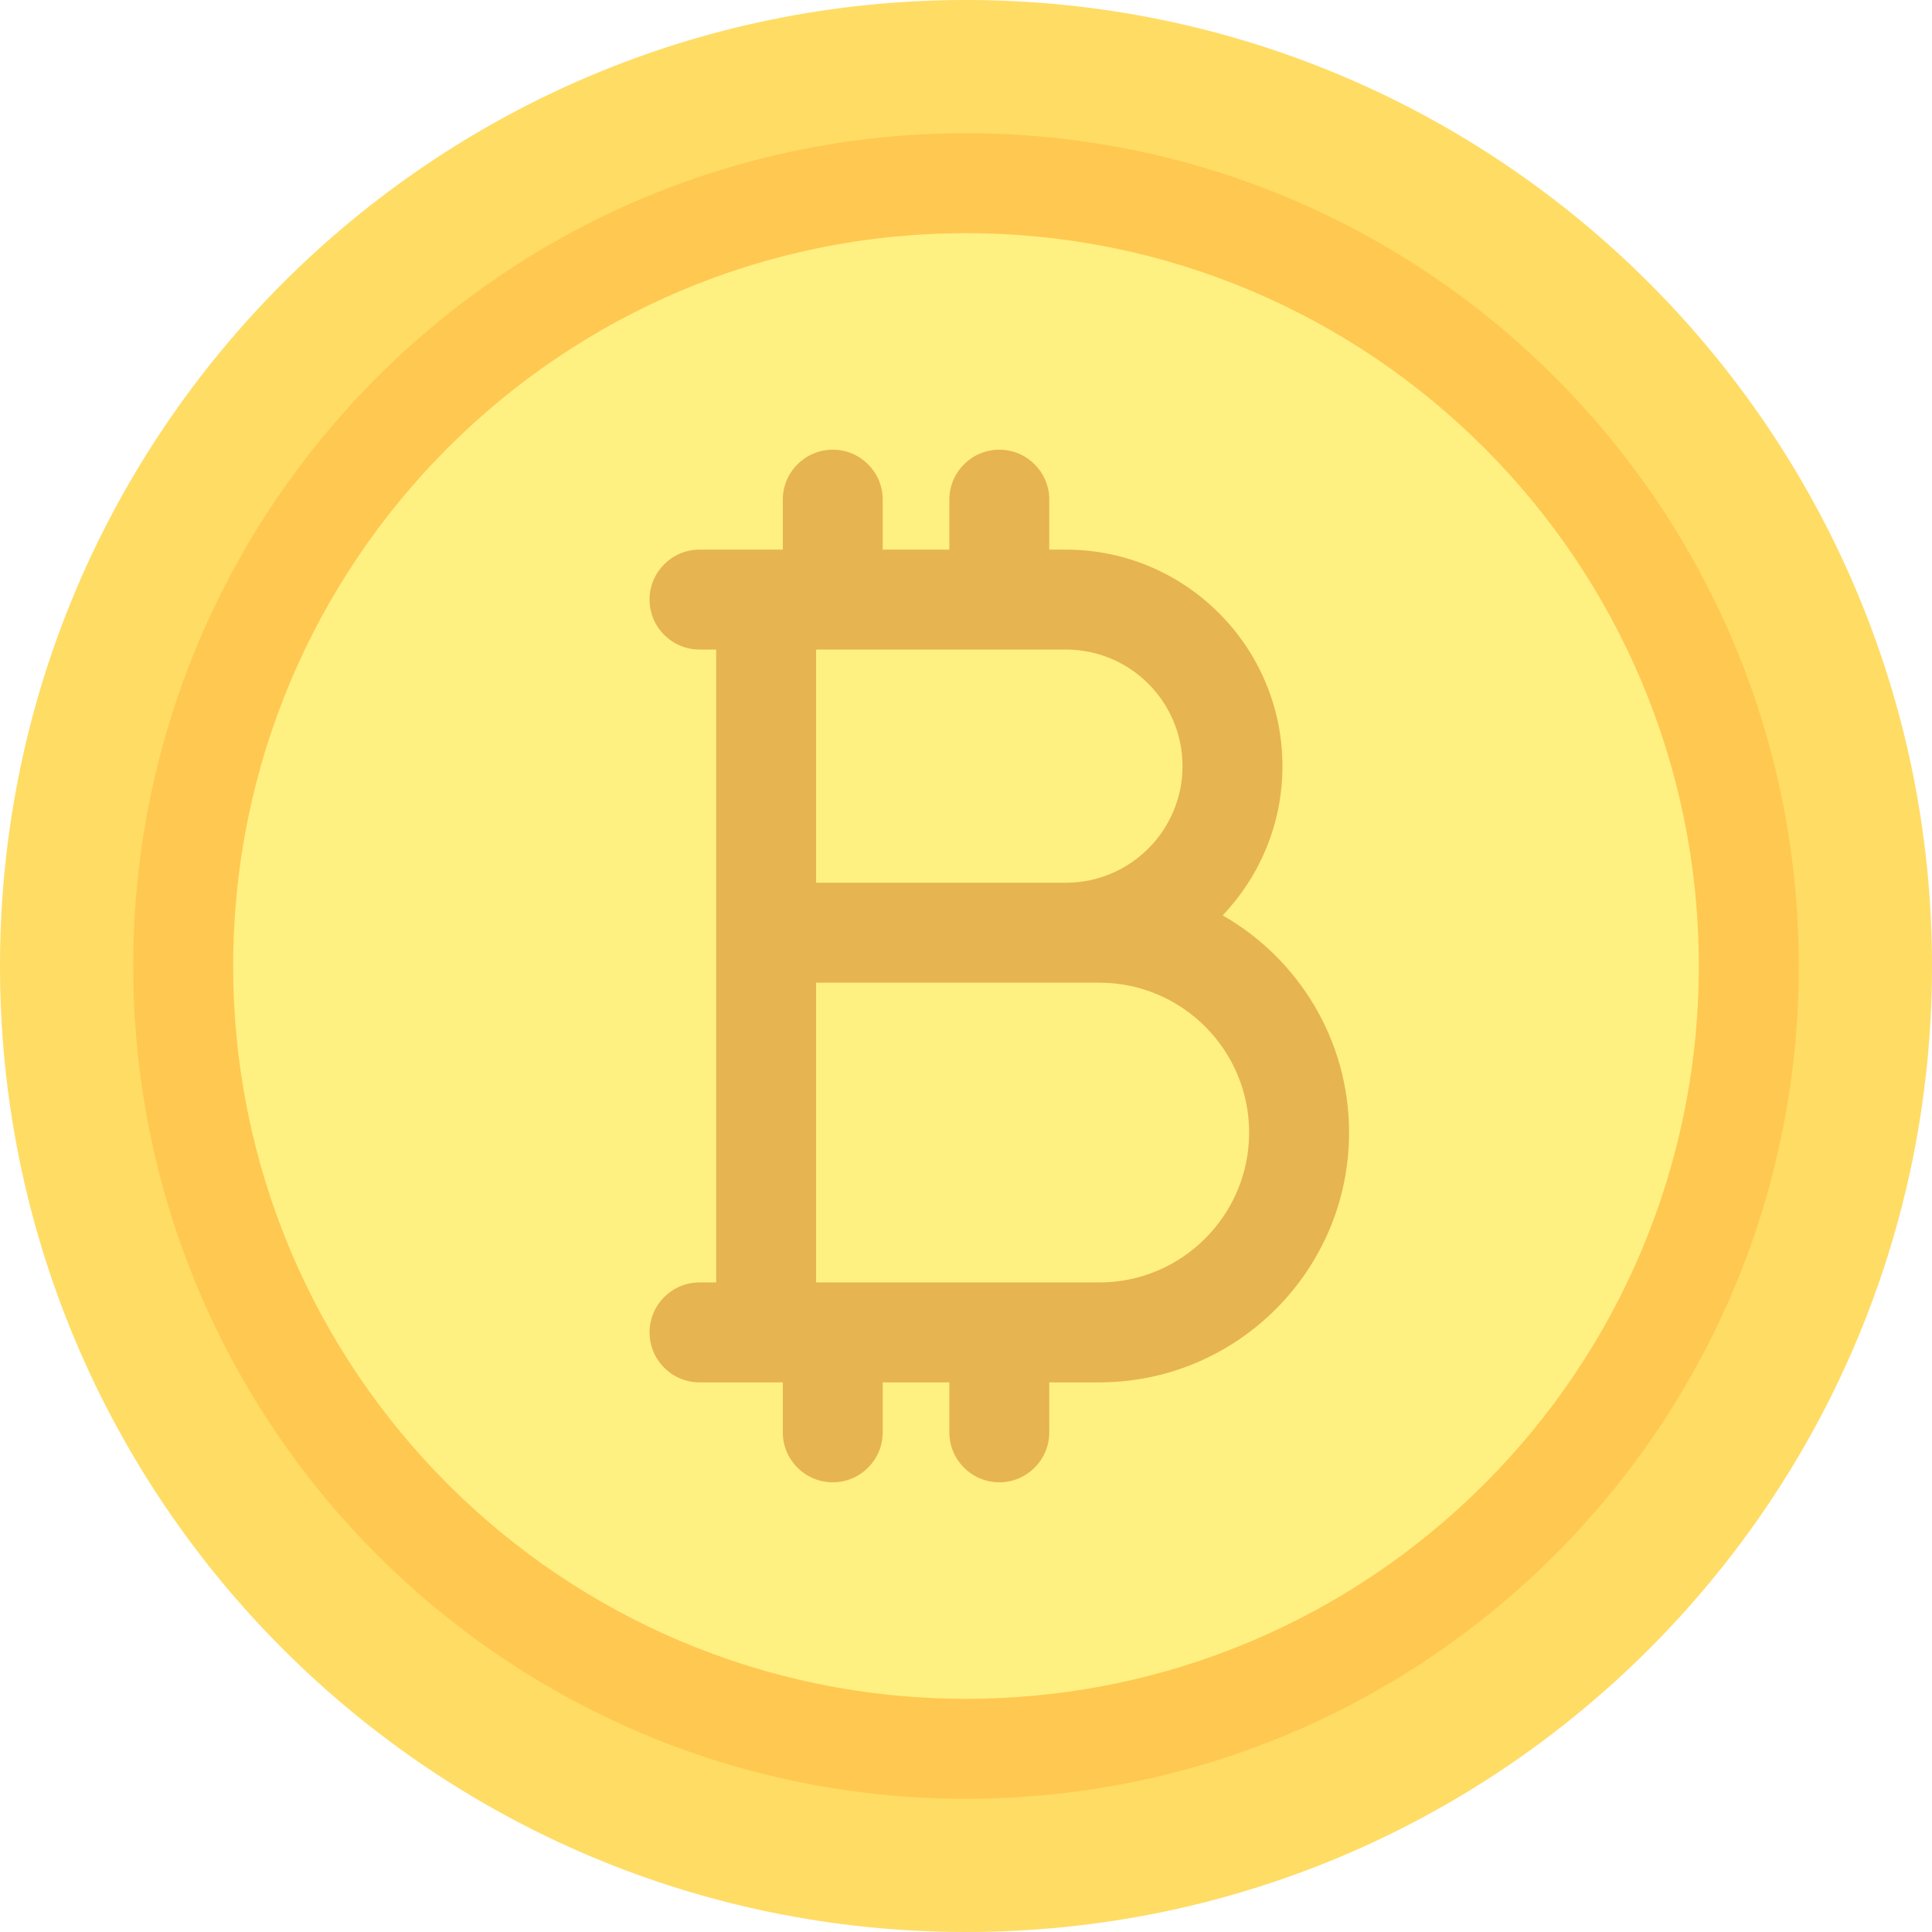
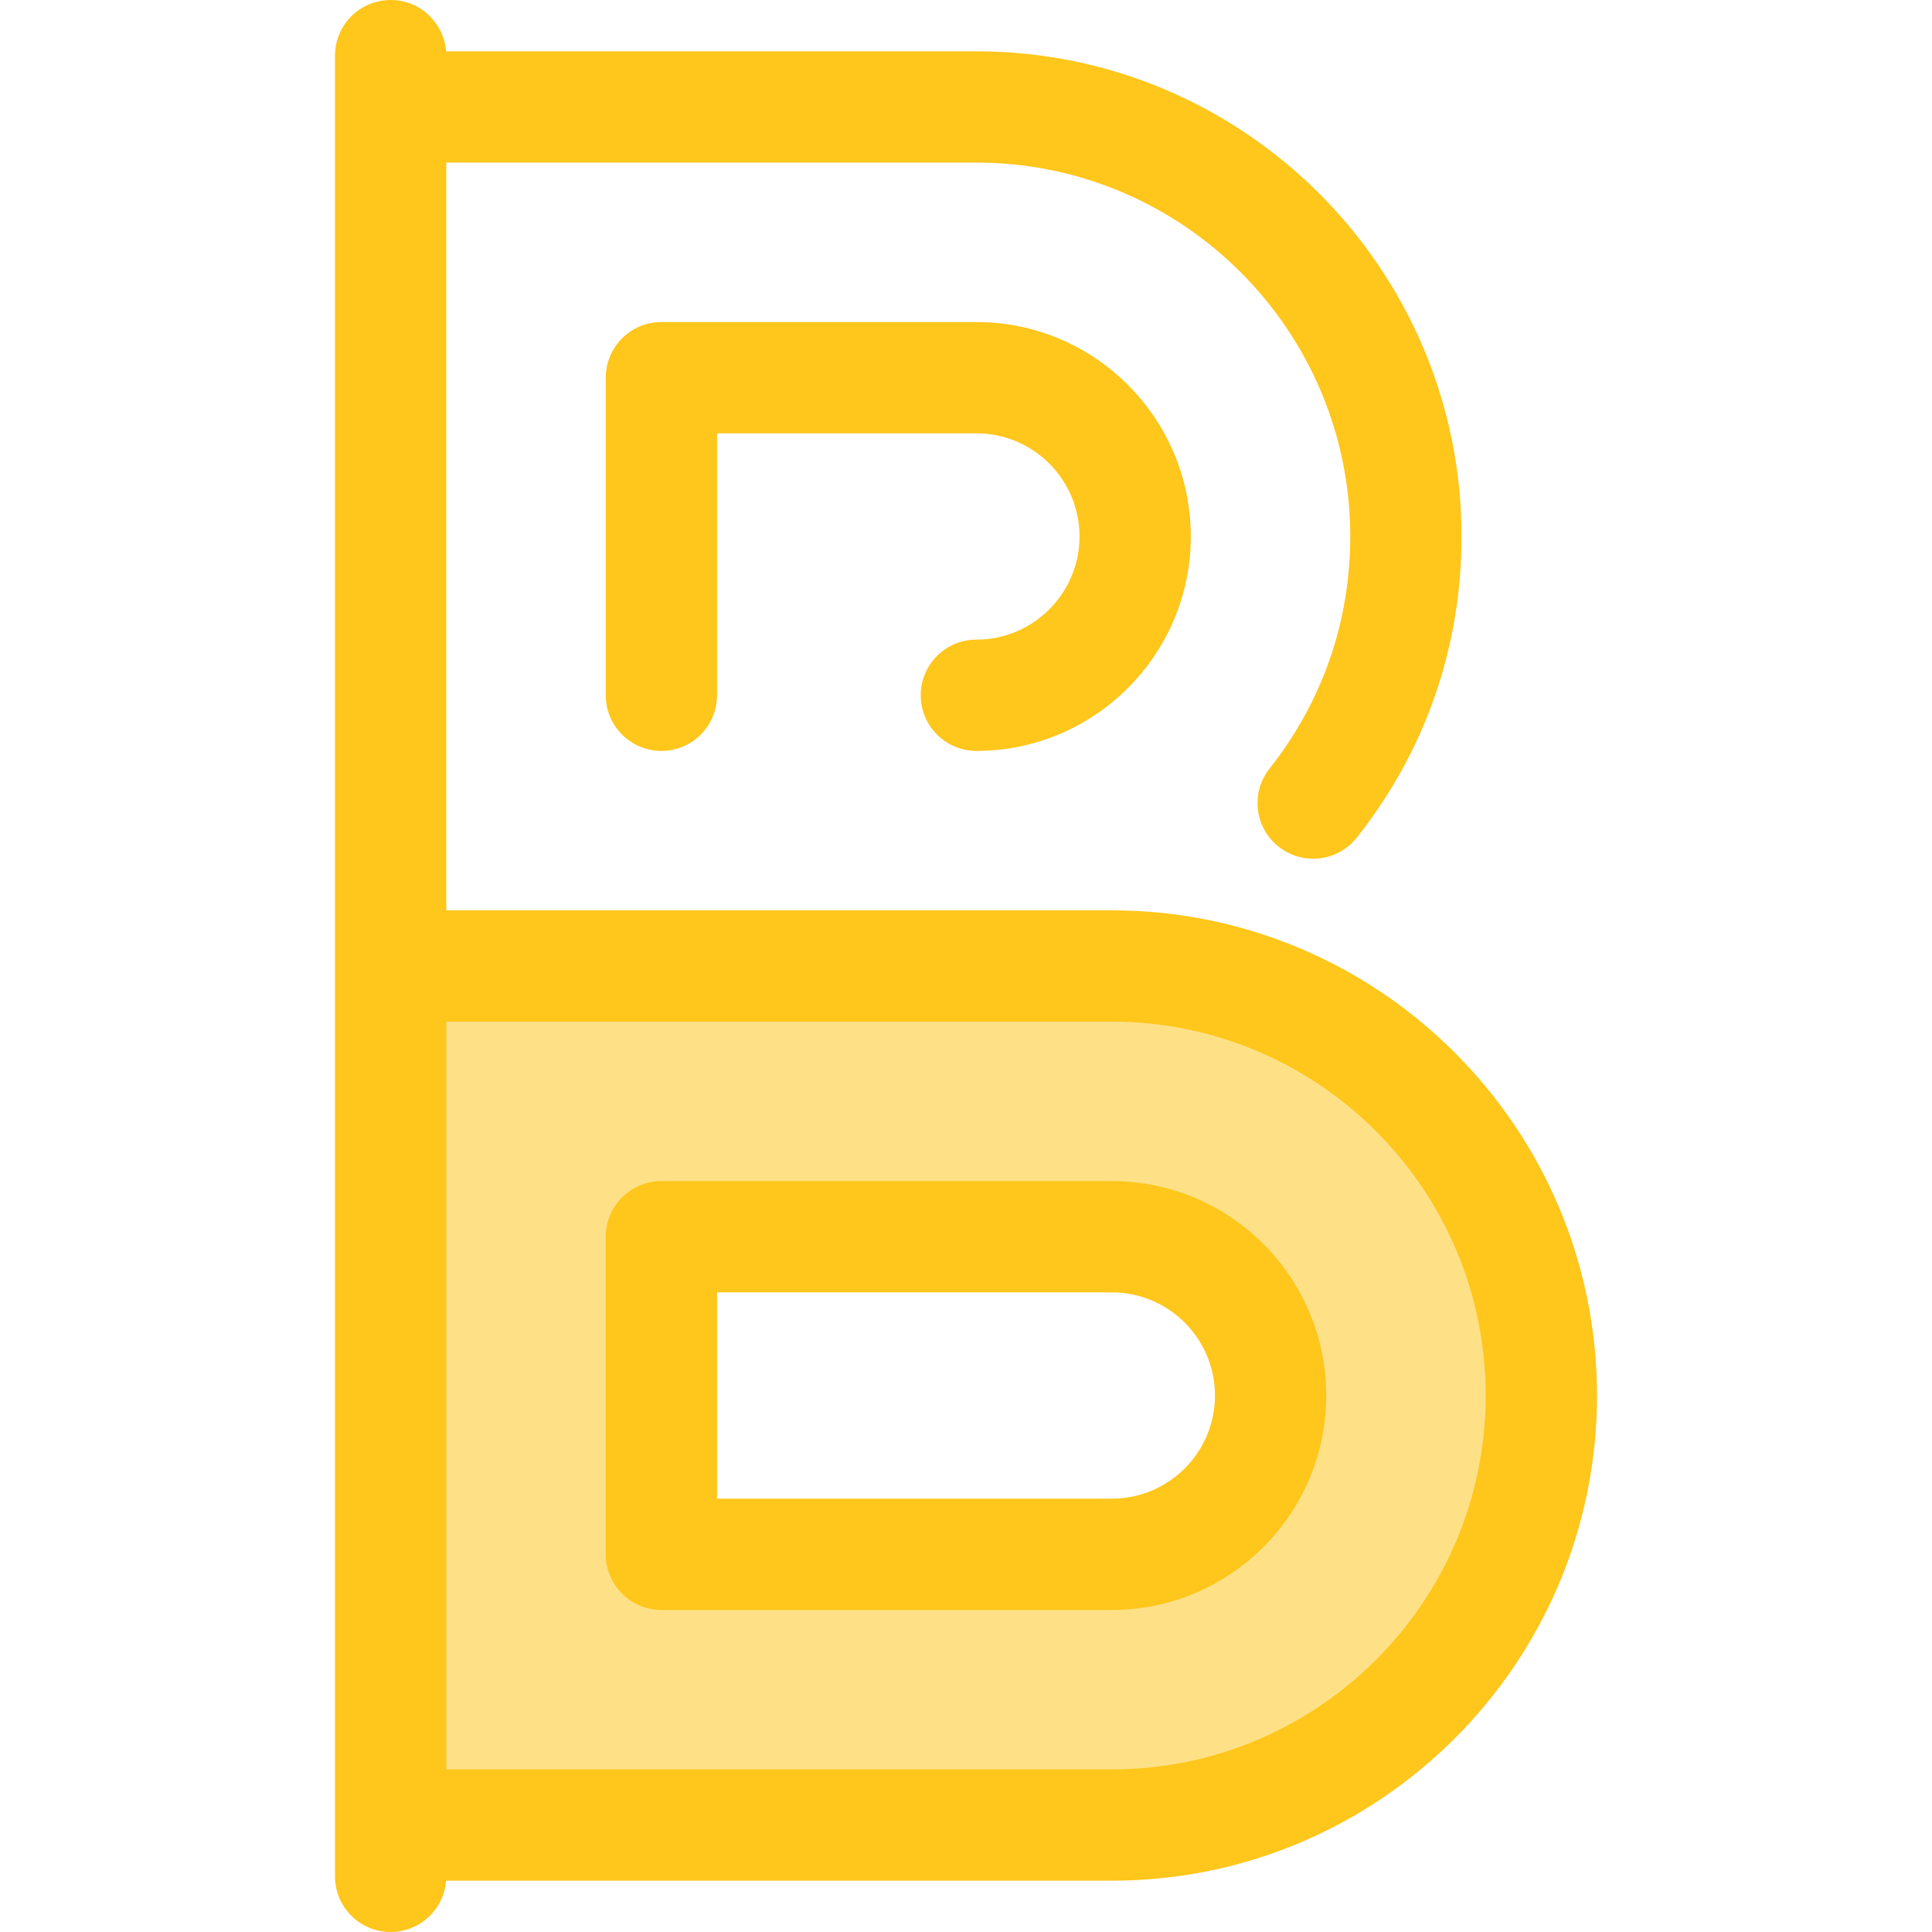
<svg xmlns="http://www.w3.org/2000/svg" height="800px" width="800px" version="1.1" id="Layer_1" viewBox="0 0 512 512" xml:space="preserve">
-   <circle style="fill:#FFDC64;" cx="256" cy="256" r="256" />
-   <circle style="fill:#FFC850;" cx="256" cy="256" r="220.69" />
-   <circle style="fill:#FFF082;" cx="256" cy="256" r="194.207" />
-   <path style="fill:#E7B452;" d="M324.018,242.586c9.81-10.302,15.844-24.233,15.844-39.552c0-31.638-25.741-57.379-57.379-57.379  h-4.414v-13.241c0-7.31-5.931-13.241-13.241-13.241c-7.31,0-13.241,5.931-13.241,13.241v13.241h-17.655v-13.241  c0-7.31-5.931-13.241-13.241-13.241s-13.241,5.931-13.241,13.241v13.241h-22.069c-7.31,0-13.241,5.931-13.241,13.241  c0,7.31,5.931,13.241,13.241,13.241h4.414v167.724h-4.414c-7.31,0-13.241,5.931-13.241,13.241c0,7.31,5.931,13.241,13.241,13.241  h22.069v13.241c0,7.31,5.931,13.241,13.241,13.241s13.241-5.931,13.241-13.241v-13.241h17.655v13.241  c0,7.31,5.931,13.241,13.241,13.241c7.31,0,13.241-5.931,13.241-13.241v-13.241h13.241c36.509,0,66.207-29.698,66.207-66.207  C357.517,275.518,344.009,253.992,324.018,242.586z M282.483,172.138c17.035,0,30.897,13.863,30.897,30.897  s-13.863,30.897-30.897,30.897h-66.207v-61.793H282.483z M291.31,339.862h-75.034v-79.448h66.207h8.828  c21.906,0,39.724,17.818,39.724,39.724C331.034,322.044,313.216,339.862,291.31,339.862z" />
+   <path style="fill:#FEE187;" d="M294.647,255.999H103.525v227.657h191.122c62.865,0,113.828-50.962,113.828-113.829l0,0  C408.475,306.963,357.513,255.999,294.647,255.999z M294.647,411.907H175.275v-84.156h119.372c23.201,0,42.078,18.876,42.078,42.078  C336.725,393.03,317.849,411.907,294.647,411.907z" />
+   <g>
+     <path style="fill:#FFC61B;" d="M258.751,169.503c-8.143,0-14.746,6.603-14.746,14.746s6.603,14.746,14.746,14.746   c31.332,0,56.824-25.492,56.824-56.824s-25.492-56.824-56.824-56.824h-83.475c-8.143,0-14.746,6.603-14.746,14.746v84.156   c0,8.143,6.603,14.746,14.746,14.746c8.143,0,14.746-6.603,14.746-14.746v-69.41h68.729c15.072,0,27.332,12.26,27.332,27.332   S273.821,169.503,258.751,169.503z" />
+     <path style="fill:#FFC61B;" d="M294.647,313.005H175.275c-8.143,0-14.746,6.603-14.746,14.746v84.156   c0,8.143,6.603,14.746,14.746,14.746h119.372c31.332,0,56.824-25.492,56.824-56.824S325.981,313.005,294.647,313.005z    M294.647,397.161H190.021v-54.664h104.626c15.072,0,27.332,12.26,27.332,27.332C321.979,384.901,309.719,397.161,294.647,397.161z   " />
+     <path style="fill:#FFC61B;" d="M294.647,241.253H118.269V43.09h140.48c54.634,0,99.082,44.449,99.082,99.082   c0,22.579-7.395,43.842-21.383,61.49c-5.059,6.382-3.986,15.657,2.396,20.717c2.71,2.148,5.941,3.19,9.15,3.19   c4.349,0,8.656-1.914,11.567-5.586c18.161-22.914,27.762-50.513,27.762-79.81c0-70.896-57.678-128.574-128.574-128.574H118.212   C117.624,5.991,111.28,0,103.523,0c-8.143,0-14.746,6.603-14.746,14.746v241.253v227.657v13.597   c0,8.143,6.603,14.746,14.746,14.746c7.755,0,14.1-5.991,14.689-13.597h176.437c70.896,0,128.574-57.678,128.574-128.574   S365.545,241.253,294.647,241.253z M294.647,468.91H118.269V270.745h176.378c54.634,0,99.082,44.449,99.082,99.082   S349.281,468.91,294.647,468.91z" />
+   </g>
</svg>
